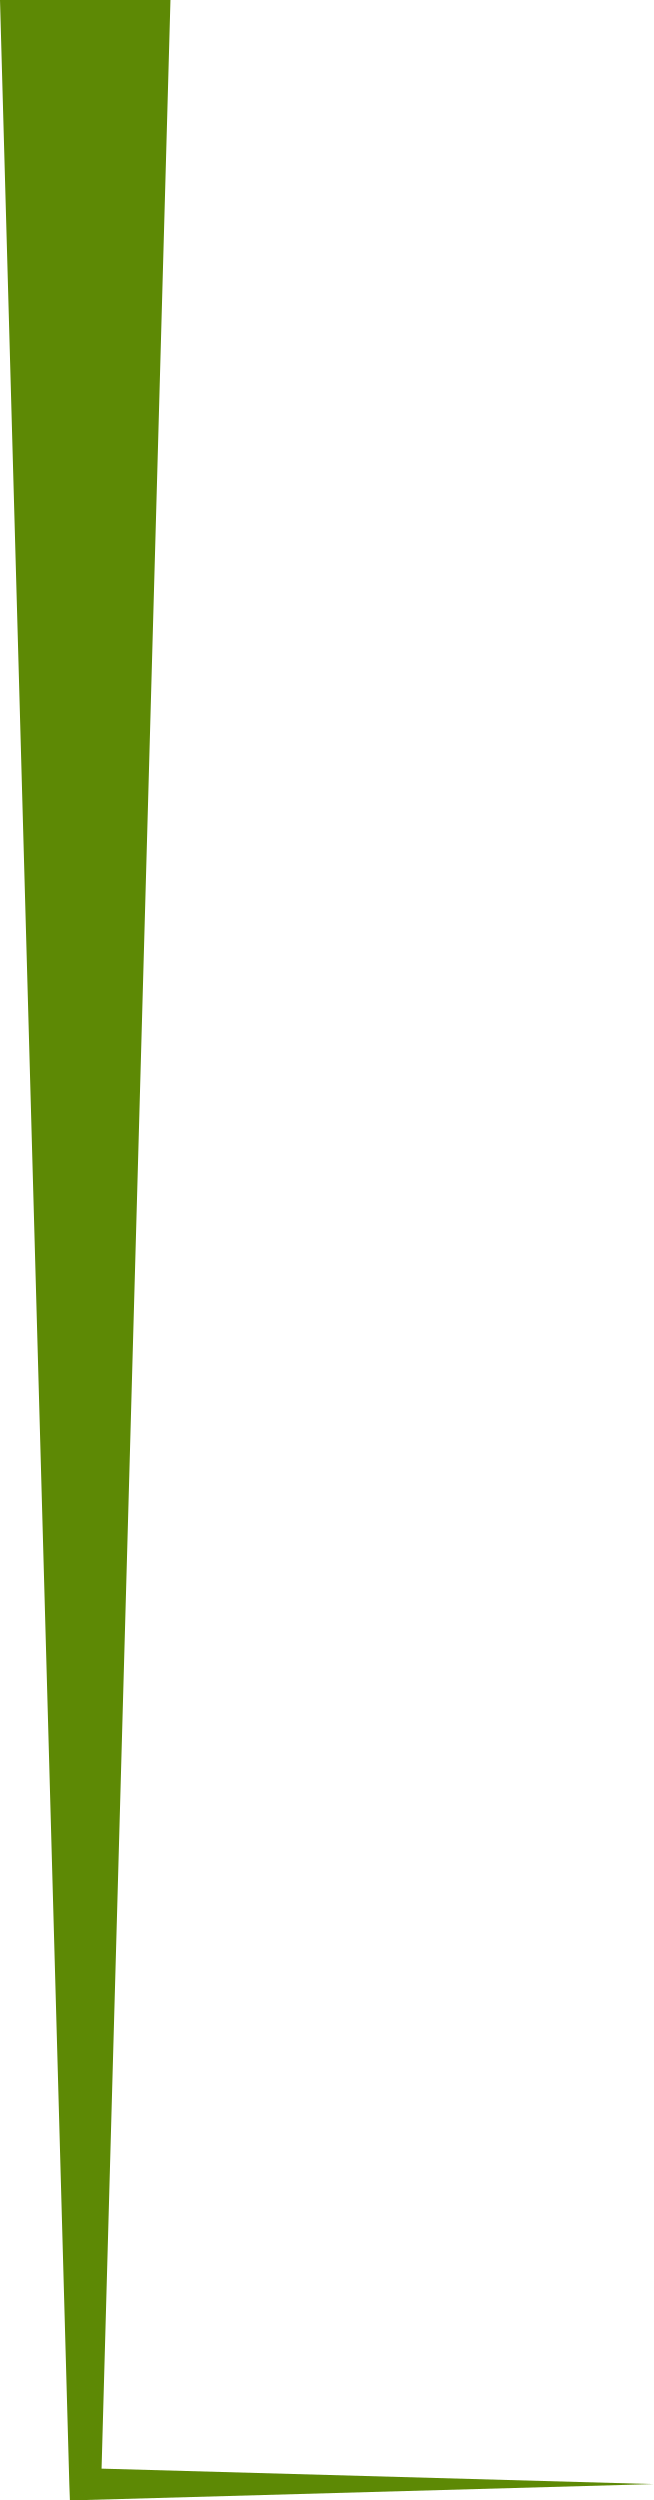
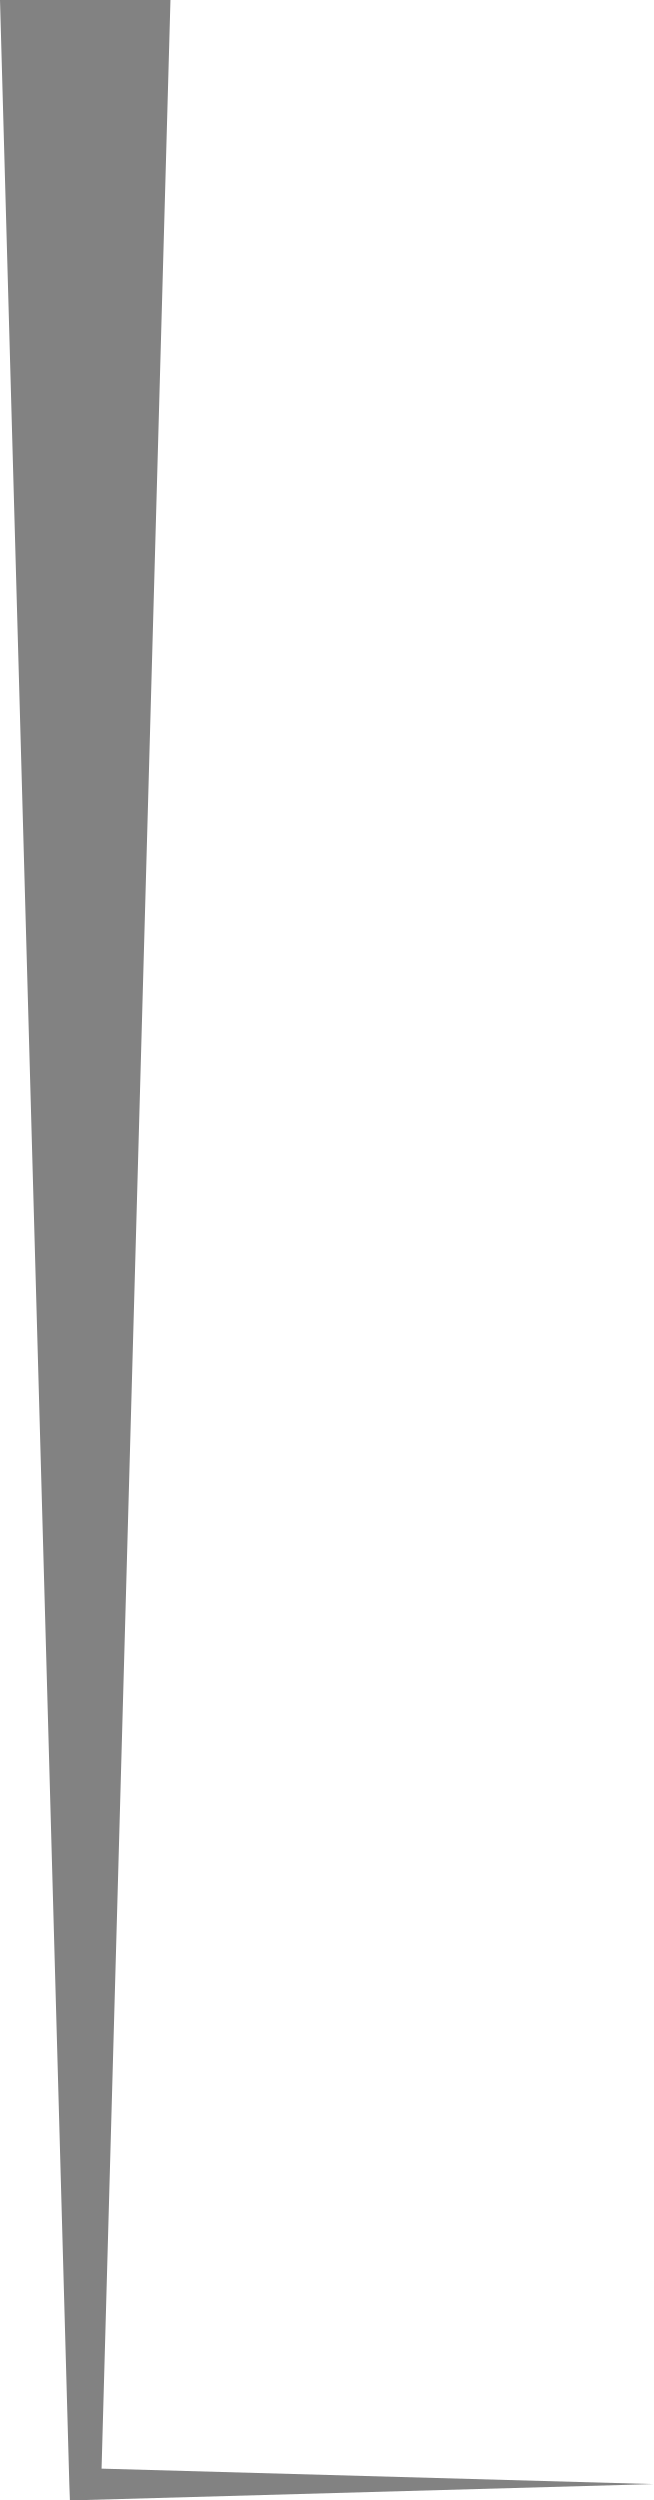
<svg xmlns="http://www.w3.org/2000/svg" id="e1d0c534-46d7-4d68-8e49-f2f57d6d8b1b" data-name="Capa 1" viewBox="0 0 11.5 44">
  <defs>
-     <style>.bd1cf1cc-04de-4f2e-9160-a36594158cd1{fill:#5d8905;}</style>
+     <style>.bd1cf1cc-04de-4f2e-9160-a36594158cd1{fill:#828282;}</style>
  </defs>
  <polygon class="bd1cf1cc-04de-4f2e-9160-a36594158cd1" points="3 0 1.78 43.72 1.5 43.44 11.5 43.72 1.5 44 1.23 44 1.22 43.72 0 0 3 0" />
</svg>
